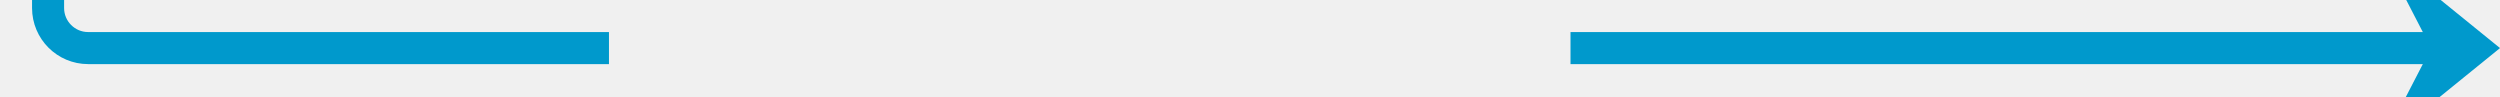
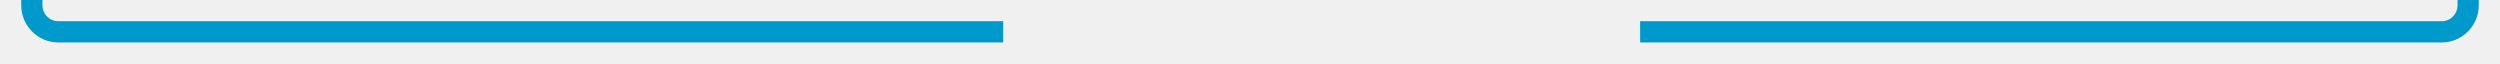
- <svg xmlns="http://www.w3.org/2000/svg" version="1.1" width="312px" height="12px" preserveAspectRatio="xMinYMid meet" viewBox="737 507  312 10">
+ <svg xmlns="http://www.w3.org/2000/svg" version="1.1" width="471px" height="12px" preserveAspectRatio="xMinYMid meet" viewBox="737 3072  471 10">
  <defs>
-     <mask fill="white" id="clip63">
-       <path d="M 813 489  L 933 489  L 933 535  L 813 535  Z M 740 467  L 1068 467  L 1068 535  L 740 535  Z " fill-rule="evenodd" />
+     <mask fill="white" id="clip27">
+       <path d="M 926 3042  L 1046 3042  L 1046 3112  L 926 3112  Z M 740 3002  L 1221 3002  L 1221 3112  L 740 3112  Z " fill-rule="evenodd" />
    </mask>
  </defs>
-   <path d="M 743 467  L 743 507  A 5 5 0 0 0 748 512 L 1046 512  " stroke-width="4" stroke="#0099cc" fill="none" mask="url(#clip63)" />
-   <path d="M 1034.2 524  L 1049 512  L 1034.2 500  L 1040.4 512  L 1034.2 524  Z " fill-rule="nonzero" fill="#0099cc" stroke="none" mask="url(#clip63)" />
+   <path d="M 743 3048  L 743 3072  A 5 5 0 0 0 748 3077 L 1197 3077  A 5 5 0 0 0 1202 3072 L 1202 3024  " stroke-width="4" stroke="#0099cc" fill="none" mask="url(#clip27)" />
+   <path d="M 1214 3035.8  L 1202 3021  L 1190 3035.8  L 1202 3029.6  L 1214 3035.8  Z " fill-rule="nonzero" fill="#0099cc" stroke="none" mask="url(#clip27)" />
</svg>
